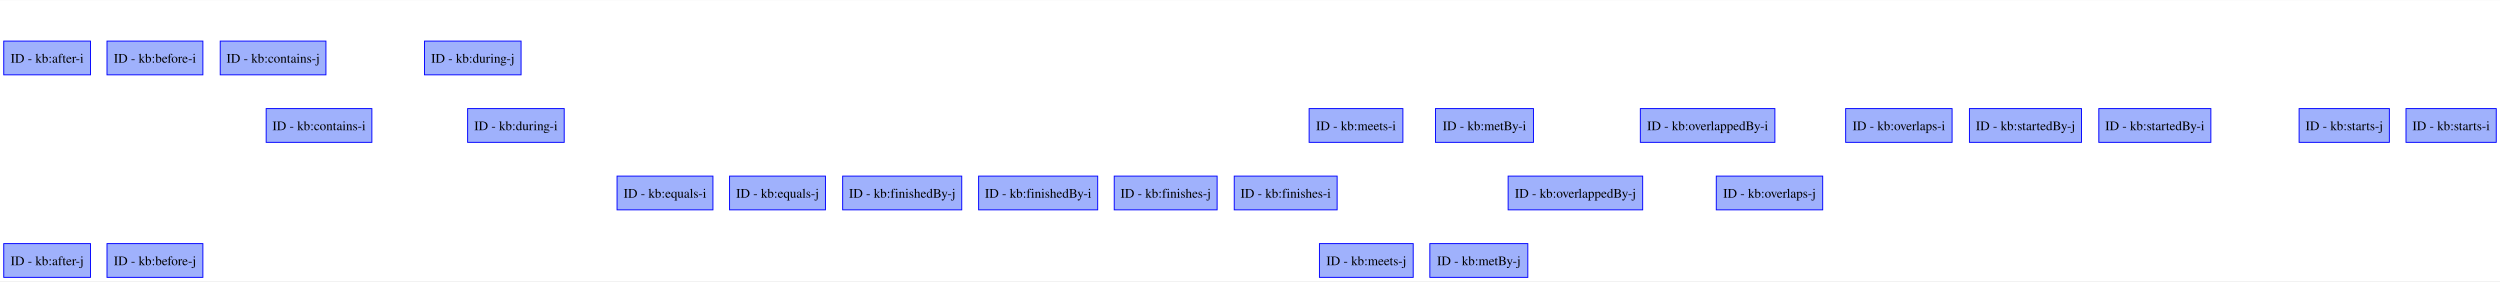
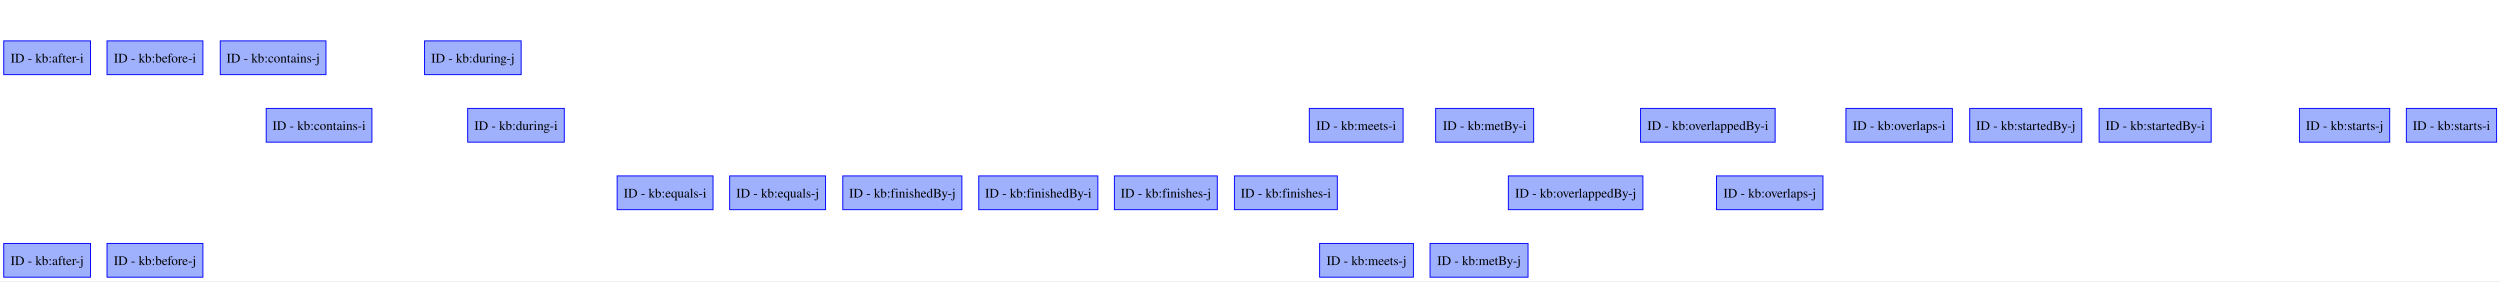
- <svg xmlns="http://www.w3.org/2000/svg" xmlns:xlink="http://www.w3.org/1999/xlink" width="2666pt" height="300pt" viewBox="0.00 0.00 2666.38 299.60">
+ <svg xmlns="http://www.w3.org/2000/svg" xmlns:xlink="http://www.w3.org/1999/xlink" width="2666pt" height="300pt" viewBox="0.00 0.00 2666.00 300.00">
  <g id="graph0" class="graph" transform="scale(1 1) rotate(0) translate(4 295.6)">
    <polygon fill="white" stroke="none" points="-4,4 -4,-295.6 2662.38,-295.6 2662.38,4 -4,4" />
    <g id="node1" class="node">
      <g id="a_node1">
        <a xlink:title="ID - urn:example:after-i">
          <polygon fill="#9fb1fc" stroke="#0000ff" points="92.5,-252 0,-252 0,-216 92.5,-216 92.5,-252" />
-           <text text-anchor="middle" x="46.25" y="-228.95" font-family="Times,serif" font-size="14.00">ID - kb:after-i</text>
+           <text xml:space="preserve" text-anchor="middle" x="46.25" y="-228.95" font-family="Times,serif" font-size="14.00">ID - kb:after-i</text>
        </a>
      </g>
    </g>
    <g id="node2" class="node">
      <g id="a_node2">
        <a xlink:title="ID - urn:example:after-j">
          <polygon fill="#9fb1fc" stroke="#0000ff" points="92.5,-36 0,-36 0,0 92.5,0 92.5,-36" />
-           <text text-anchor="middle" x="46.25" y="-12.95" font-family="Times,serif" font-size="14.00">ID - kb:after-j</text>
+           <text xml:space="preserve" text-anchor="middle" x="46.25" y="-12.95" font-family="Times,serif" font-size="14.00">ID - kb:after-j</text>
        </a>
      </g>
    </g>
    <g id="node3" class="node">
      <g id="a_node3">
        <a xlink:title="ID - urn:example:before-i">
          <polygon fill="#9fb1fc" stroke="#0000ff" points="212.38,-252 110.12,-252 110.12,-216 212.38,-216 212.38,-252" />
-           <text text-anchor="middle" x="161.25" y="-228.95" font-family="Times,serif" font-size="14.00">ID - kb:before-i</text>
+           <text xml:space="preserve" text-anchor="middle" x="161.25" y="-228.95" font-family="Times,serif" font-size="14.00">ID - kb:before-i</text>
        </a>
      </g>
    </g>
    <g id="node4" class="node">
      <g id="a_node4">
        <a xlink:title="ID - urn:example:before-j">
          <polygon fill="#9fb1fc" stroke="#0000ff" points="212.38,-36 110.12,-36 110.12,0 212.38,0 212.38,-36" />
-           <text text-anchor="middle" x="161.25" y="-12.95" font-family="Times,serif" font-size="14.00">ID - kb:before-j</text>
+           <text xml:space="preserve" text-anchor="middle" x="161.25" y="-12.95" font-family="Times,serif" font-size="14.00">ID - kb:before-j</text>
        </a>
      </g>
    </g>
    <g id="node5" class="node">
      <g id="a_node5">
        <a xlink:title="ID - urn:example:contains-i">
          <polygon fill="#9fb1fc" stroke="#0000ff" points="392.62,-180 279.88,-180 279.88,-144 392.62,-144 392.62,-180" />
-           <text text-anchor="middle" x="336.25" y="-156.95" font-family="Times,serif" font-size="14.00">ID - kb:contains-i</text>
+           <text xml:space="preserve" text-anchor="middle" x="336.25" y="-156.95" font-family="Times,serif" font-size="14.00">ID - kb:contains-i</text>
        </a>
      </g>
    </g>
    <g id="node6" class="node">
      <g id="a_node6">
        <a xlink:title="ID - urn:example:contains-j">
          <polygon fill="#9fb1fc" stroke="#0000ff" points="343.62,-252 230.88,-252 230.88,-216 343.62,-216 343.62,-252" />
-           <text text-anchor="middle" x="287.25" y="-228.95" font-family="Times,serif" font-size="14.00">ID - kb:contains-j</text>
+           <text xml:space="preserve" text-anchor="middle" x="287.25" y="-228.95" font-family="Times,serif" font-size="14.00">ID - kb:contains-j</text>
        </a>
      </g>
    </g>
    <g id="node7" class="node">
      <g id="a_node7">
        <a xlink:title="ID - urn:example:during-i">
          <polygon fill="#9fb1fc" stroke="#0000ff" points="597.75,-180 494.75,-180 494.75,-144 597.75,-144 597.75,-180" />
-           <text text-anchor="middle" x="546.25" y="-156.95" font-family="Times,serif" font-size="14.00">ID - kb:during-i</text>
+           <text xml:space="preserve" text-anchor="middle" x="546.25" y="-156.95" font-family="Times,serif" font-size="14.00">ID - kb:during-i</text>
        </a>
      </g>
    </g>
    <g id="node8" class="node">
      <g id="a_node8">
        <a xlink:title="ID - urn:example:during-j">
          <polygon fill="#9fb1fc" stroke="#0000ff" points="551.75,-252 448.75,-252 448.75,-216 551.75,-216 551.75,-252" />
-           <text text-anchor="middle" x="500.25" y="-228.95" font-family="Times,serif" font-size="14.00">ID - kb:during-j</text>
+           <text xml:space="preserve" text-anchor="middle" x="500.25" y="-228.95" font-family="Times,serif" font-size="14.00">ID - kb:during-j</text>
        </a>
      </g>
    </g>
    <g id="node9" class="node">
      <g id="a_node9">
        <a xlink:title="ID - urn:example:equals-i">
          <polygon fill="#9fb1fc" stroke="#0000ff" points="756.38,-108 654.12,-108 654.12,-72 756.38,-72 756.38,-108" />
-           <text text-anchor="middle" x="705.25" y="-84.95" font-family="Times,serif" font-size="14.00">ID - kb:equals-i</text>
+           <text xml:space="preserve" text-anchor="middle" x="705.25" y="-84.95" font-family="Times,serif" font-size="14.00">ID - kb:equals-i</text>
        </a>
      </g>
    </g>
    <g id="node10" class="node">
      <g id="a_node10">
        <a xlink:title="ID - urn:example:equals-j">
          <polygon fill="#9fb1fc" stroke="#0000ff" points="876.38,-108 774.12,-108 774.12,-72 876.38,-72 876.38,-108" />
-           <text text-anchor="middle" x="825.25" y="-84.95" font-family="Times,serif" font-size="14.00">ID - kb:equals-j</text>
+           <text xml:space="preserve" text-anchor="middle" x="825.25" y="-84.95" font-family="Times,serif" font-size="14.00">ID - kb:equals-j</text>
        </a>
      </g>
    </g>
    <g id="node11" class="node">
      <g id="a_node11">
        <a xlink:title="ID - urn:example:finishedBy-i">
          <polygon fill="#9fb1fc" stroke="#0000ff" points="1166.75,-108 1039.75,-108 1039.75,-72 1166.75,-72 1166.75,-108" />
-           <text text-anchor="middle" x="1103.25" y="-84.95" font-family="Times,serif" font-size="14.00">ID - kb:finishedBy-i</text>
+           <text xml:space="preserve" text-anchor="middle" x="1103.25" y="-84.95" font-family="Times,serif" font-size="14.00">ID - kb:finishedBy-i</text>
        </a>
      </g>
    </g>
    <g id="node12" class="node">
      <g id="a_node12">
        <a xlink:title="ID - urn:example:finishedBy-j">
          <polygon fill="#9fb1fc" stroke="#0000ff" points="1021.75,-108 894.75,-108 894.75,-72 1021.75,-72 1021.75,-108" />
-           <text text-anchor="middle" x="958.25" y="-84.95" font-family="Times,serif" font-size="14.00">ID - kb:finishedBy-j</text>
+           <text xml:space="preserve" text-anchor="middle" x="958.25" y="-84.95" font-family="Times,serif" font-size="14.00">ID - kb:finishedBy-j</text>
        </a>
      </g>
    </g>
    <g id="node13" class="node">
      <g id="a_node13">
        <a xlink:title="ID - urn:example:finishes-i">
          <polygon fill="#9fb1fc" stroke="#0000ff" points="1422.12,-108 1312.38,-108 1312.38,-72 1422.12,-72 1422.12,-108" />
-           <text text-anchor="middle" x="1367.25" y="-84.95" font-family="Times,serif" font-size="14.00">ID - kb:finishes-i</text>
+           <text xml:space="preserve" text-anchor="middle" x="1367.25" y="-84.95" font-family="Times,serif" font-size="14.00">ID - kb:finishes-i</text>
        </a>
      </g>
    </g>
    <g id="node14" class="node">
      <g id="a_node14">
        <a xlink:title="ID - urn:example:finishes-j">
          <polygon fill="#9fb1fc" stroke="#0000ff" points="1294.12,-108 1184.38,-108 1184.38,-72 1294.12,-72 1294.12,-108" />
-           <text text-anchor="middle" x="1239.25" y="-84.95" font-family="Times,serif" font-size="14.00">ID - kb:finishes-j</text>
+           <text xml:space="preserve" text-anchor="middle" x="1239.25" y="-84.95" font-family="Times,serif" font-size="14.00">ID - kb:finishes-j</text>
        </a>
      </g>
    </g>
    <g id="node15" class="node">
      <g id="a_node15">
        <a xlink:title="ID - urn:example:meets-i">
          <polygon fill="#9fb1fc" stroke="#0000ff" points="1492.25,-180 1392.25,-180 1392.25,-144 1492.25,-144 1492.25,-180" />
-           <text text-anchor="middle" x="1442.25" y="-156.95" font-family="Times,serif" font-size="14.00">ID - kb:meets-i</text>
+           <text xml:space="preserve" text-anchor="middle" x="1442.25" y="-156.95" font-family="Times,serif" font-size="14.00">ID - kb:meets-i</text>
        </a>
      </g>
    </g>
    <g id="node16" class="node">
      <g id="a_node16">
        <a xlink:title="ID - urn:example:meets-j">
          <polygon fill="#9fb1fc" stroke="#0000ff" points="1503.25,-36 1403.25,-36 1403.25,0 1503.25,0 1503.25,-36" />
-           <text text-anchor="middle" x="1453.25" y="-12.95" font-family="Times,serif" font-size="14.00">ID - kb:meets-j</text>
+           <text xml:space="preserve" text-anchor="middle" x="1453.25" y="-12.95" font-family="Times,serif" font-size="14.00">ID - kb:meets-j</text>
        </a>
      </g>
    </g>
    <g id="node17" class="node">
      <g id="a_node17">
        <a xlink:title="ID - urn:example:metBy-i">
          <polygon fill="#9fb1fc" stroke="#0000ff" points="1631.5,-180 1527,-180 1527,-144 1631.5,-144 1631.5,-180" />
-           <text text-anchor="middle" x="1579.25" y="-156.95" font-family="Times,serif" font-size="14.00">ID - kb:metBy-i</text>
+           <text xml:space="preserve" text-anchor="middle" x="1579.25" y="-156.95" font-family="Times,serif" font-size="14.00">ID - kb:metBy-i</text>
        </a>
      </g>
    </g>
    <g id="node18" class="node">
      <g id="a_node18">
        <a xlink:title="ID - urn:example:metBy-j">
          <polygon fill="#9fb1fc" stroke="#0000ff" points="1625.5,-36 1521,-36 1521,0 1625.5,0 1625.5,-36" />
-           <text text-anchor="middle" x="1573.25" y="-12.95" font-family="Times,serif" font-size="14.00">ID - kb:metBy-j</text>
+           <text xml:space="preserve" text-anchor="middle" x="1573.25" y="-12.95" font-family="Times,serif" font-size="14.00">ID - kb:metBy-j</text>
        </a>
      </g>
    </g>
    <g id="node19" class="node">
      <g id="a_node19">
        <a xlink:title="ID - urn:example:overlappedBy-i">
          <polygon fill="#9fb1fc" stroke="#0000ff" points="1889,-180 1745.5,-180 1745.5,-144 1889,-144 1889,-180" />
-           <text text-anchor="middle" x="1817.25" y="-156.95" font-family="Times,serif" font-size="14.00">ID - kb:overlappedBy-i</text>
+           <text xml:space="preserve" text-anchor="middle" x="1817.25" y="-156.95" font-family="Times,serif" font-size="14.00">ID - kb:overlappedBy-i</text>
        </a>
      </g>
    </g>
    <g id="node20" class="node">
      <g id="a_node20">
        <a xlink:title="ID - urn:example:overlappedBy-j">
          <polygon fill="#9fb1fc" stroke="#0000ff" points="1748,-108 1604.5,-108 1604.5,-72 1748,-72 1748,-108" />
-           <text text-anchor="middle" x="1676.25" y="-84.95" font-family="Times,serif" font-size="14.00">ID - kb:overlappedBy-j</text>
+           <text xml:space="preserve" text-anchor="middle" x="1676.25" y="-84.95" font-family="Times,serif" font-size="14.00">ID - kb:overlappedBy-j</text>
        </a>
      </g>
    </g>
    <g id="node21" class="node">
      <g id="a_node21">
        <a xlink:title="ID - urn:example:overlaps-i">
          <polygon fill="#9fb1fc" stroke="#0000ff" points="2078,-180 1964.5,-180 1964.5,-144 2078,-144 2078,-180" />
-           <text text-anchor="middle" x="2021.25" y="-156.95" font-family="Times,serif" font-size="14.00">ID - kb:overlaps-i</text>
+           <text xml:space="preserve" text-anchor="middle" x="2021.25" y="-156.95" font-family="Times,serif" font-size="14.00">ID - kb:overlaps-i</text>
        </a>
      </g>
    </g>
    <g id="node22" class="node">
      <g id="a_node22">
        <a xlink:title="ID - urn:example:overlaps-j">
          <polygon fill="#9fb1fc" stroke="#0000ff" points="1940,-108 1826.5,-108 1826.5,-72 1940,-72 1940,-108" />
-           <text text-anchor="middle" x="1883.25" y="-84.95" font-family="Times,serif" font-size="14.00">ID - kb:overlaps-j</text>
+           <text xml:space="preserve" text-anchor="middle" x="1883.25" y="-84.95" font-family="Times,serif" font-size="14.00">ID - kb:overlaps-j</text>
        </a>
      </g>
    </g>
    <g id="node23" class="node">
      <g id="a_node23">
        <a xlink:title="ID - urn:example:startedBy-i">
          <polygon fill="#9fb1fc" stroke="#0000ff" points="2354,-180 2234.5,-180 2234.5,-144 2354,-144 2354,-180" />
-           <text text-anchor="middle" x="2294.25" y="-156.95" font-family="Times,serif" font-size="14.00">ID - kb:startedBy-i</text>
+           <text xml:space="preserve" text-anchor="middle" x="2294.25" y="-156.95" font-family="Times,serif" font-size="14.00">ID - kb:startedBy-i</text>
        </a>
      </g>
    </g>
    <g id="node24" class="node">
      <g id="a_node24">
        <a xlink:title="ID - urn:example:startedBy-j">
          <polygon fill="#9fb1fc" stroke="#0000ff" points="2216,-180 2096.5,-180 2096.5,-144 2216,-144 2216,-180" />
-           <text text-anchor="middle" x="2156.25" y="-156.95" font-family="Times,serif" font-size="14.00">ID - kb:startedBy-j</text>
+           <text xml:space="preserve" text-anchor="middle" x="2156.25" y="-156.95" font-family="Times,serif" font-size="14.00">ID - kb:startedBy-j</text>
        </a>
      </g>
    </g>
    <g id="node25" class="node">
      <g id="a_node25">
        <a xlink:title="ID - urn:example:starts-i">
          <polygon fill="#9fb1fc" stroke="#0000ff" points="2658.38,-180 2562.12,-180 2562.12,-144 2658.38,-144 2658.38,-180" />
-           <text text-anchor="middle" x="2610.25" y="-156.95" font-family="Times,serif" font-size="14.00">ID - kb:starts-i</text>
+           <text xml:space="preserve" text-anchor="middle" x="2610.25" y="-156.95" font-family="Times,serif" font-size="14.00">ID - kb:starts-i</text>
        </a>
      </g>
    </g>
    <g id="node26" class="node">
      <g id="a_node26">
        <a xlink:title="ID - urn:example:starts-j">
          <polygon fill="#9fb1fc" stroke="#0000ff" points="2544.38,-180 2448.12,-180 2448.12,-144 2544.38,-144 2544.38,-180" />
-           <text text-anchor="middle" x="2496.25" y="-156.95" font-family="Times,serif" font-size="14.00">ID - kb:starts-j</text>
+           <text xml:space="preserve" text-anchor="middle" x="2496.25" y="-156.95" font-family="Times,serif" font-size="14.00">ID - kb:starts-j</text>
        </a>
      </g>
    </g>
  </g>
</svg>
